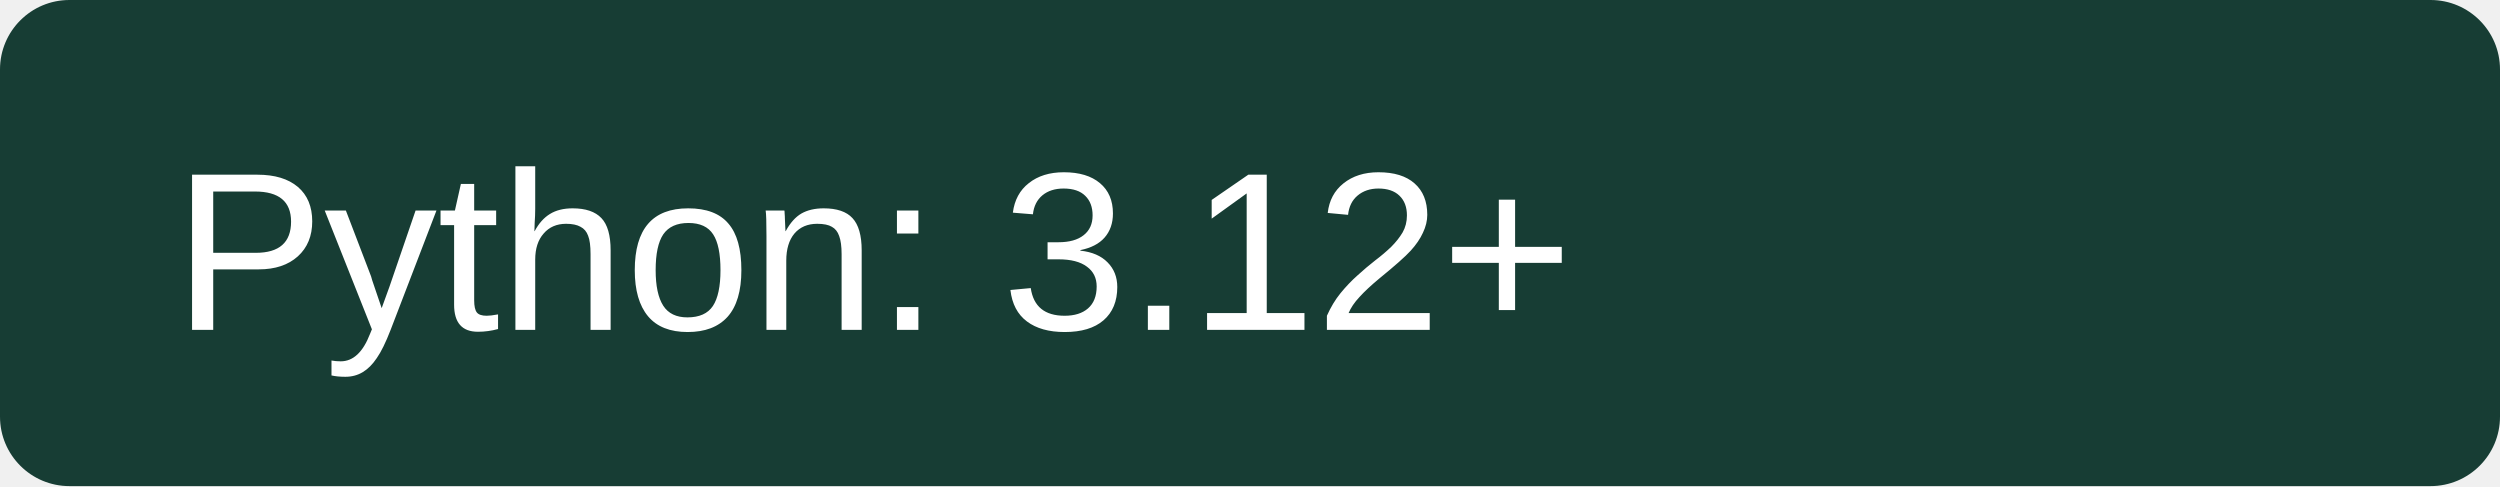
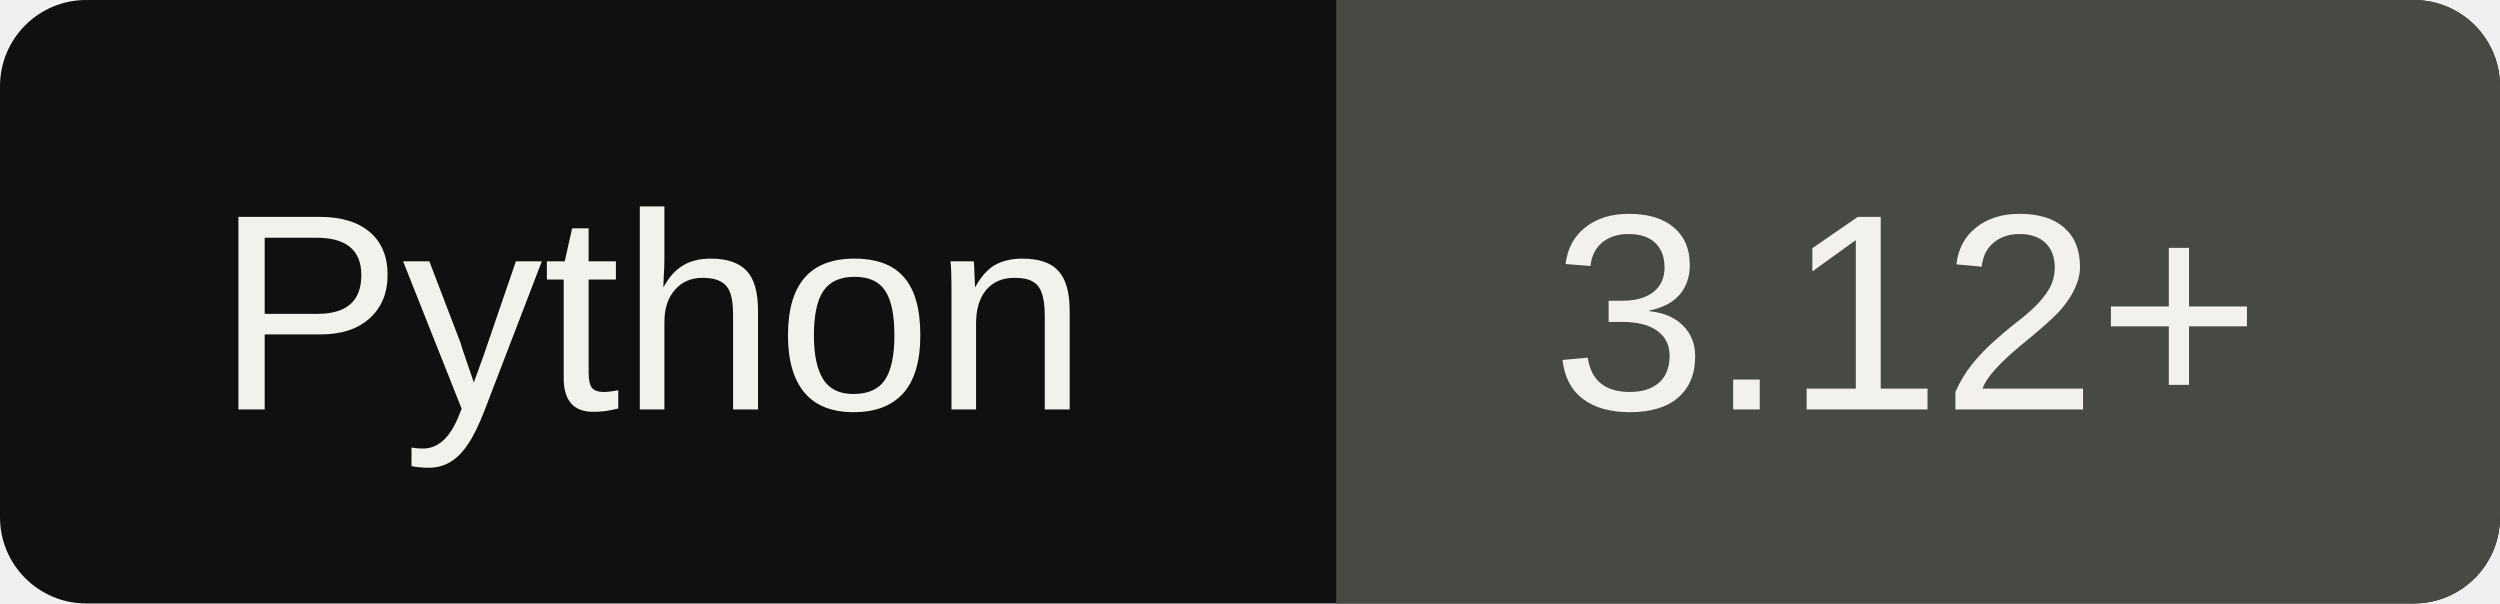
- <svg xmlns="http://www.w3.org/2000/svg" width="144" height="28" viewBox="0 0 144 28" role="img" aria-labelledby="title desc">
-   <rect width="144" height="28" rx="4" fill="#173D34" />
-   <text x="10" y="19" fill="#FFFFFF" font-family="Arial,sans-serif" font-size="13">Python: 3.12+</text>
+ <svg xmlns="http://www.w3.org/2000/svg" width="116" height="28" viewBox="0 0 116 28" role="img" aria-labelledby="title desc">
+   <rect width="116" height="28" rx="4" fill="#10110F" />
+   <path d="M62 0H112a4 4 0 0 1 4 4v20a4 4 0 0 1-4 4H62Z" fill="#474A42" />
+   <g font-family="Arial,Helvetica,sans-serif" font-size="13">
+     <text x="10" y="19" fill="#F3F1EB">Python</text>
+     <text x="72" y="19" fill="#F3F1EB">3.12+</text>
+   </g>
</svg>
